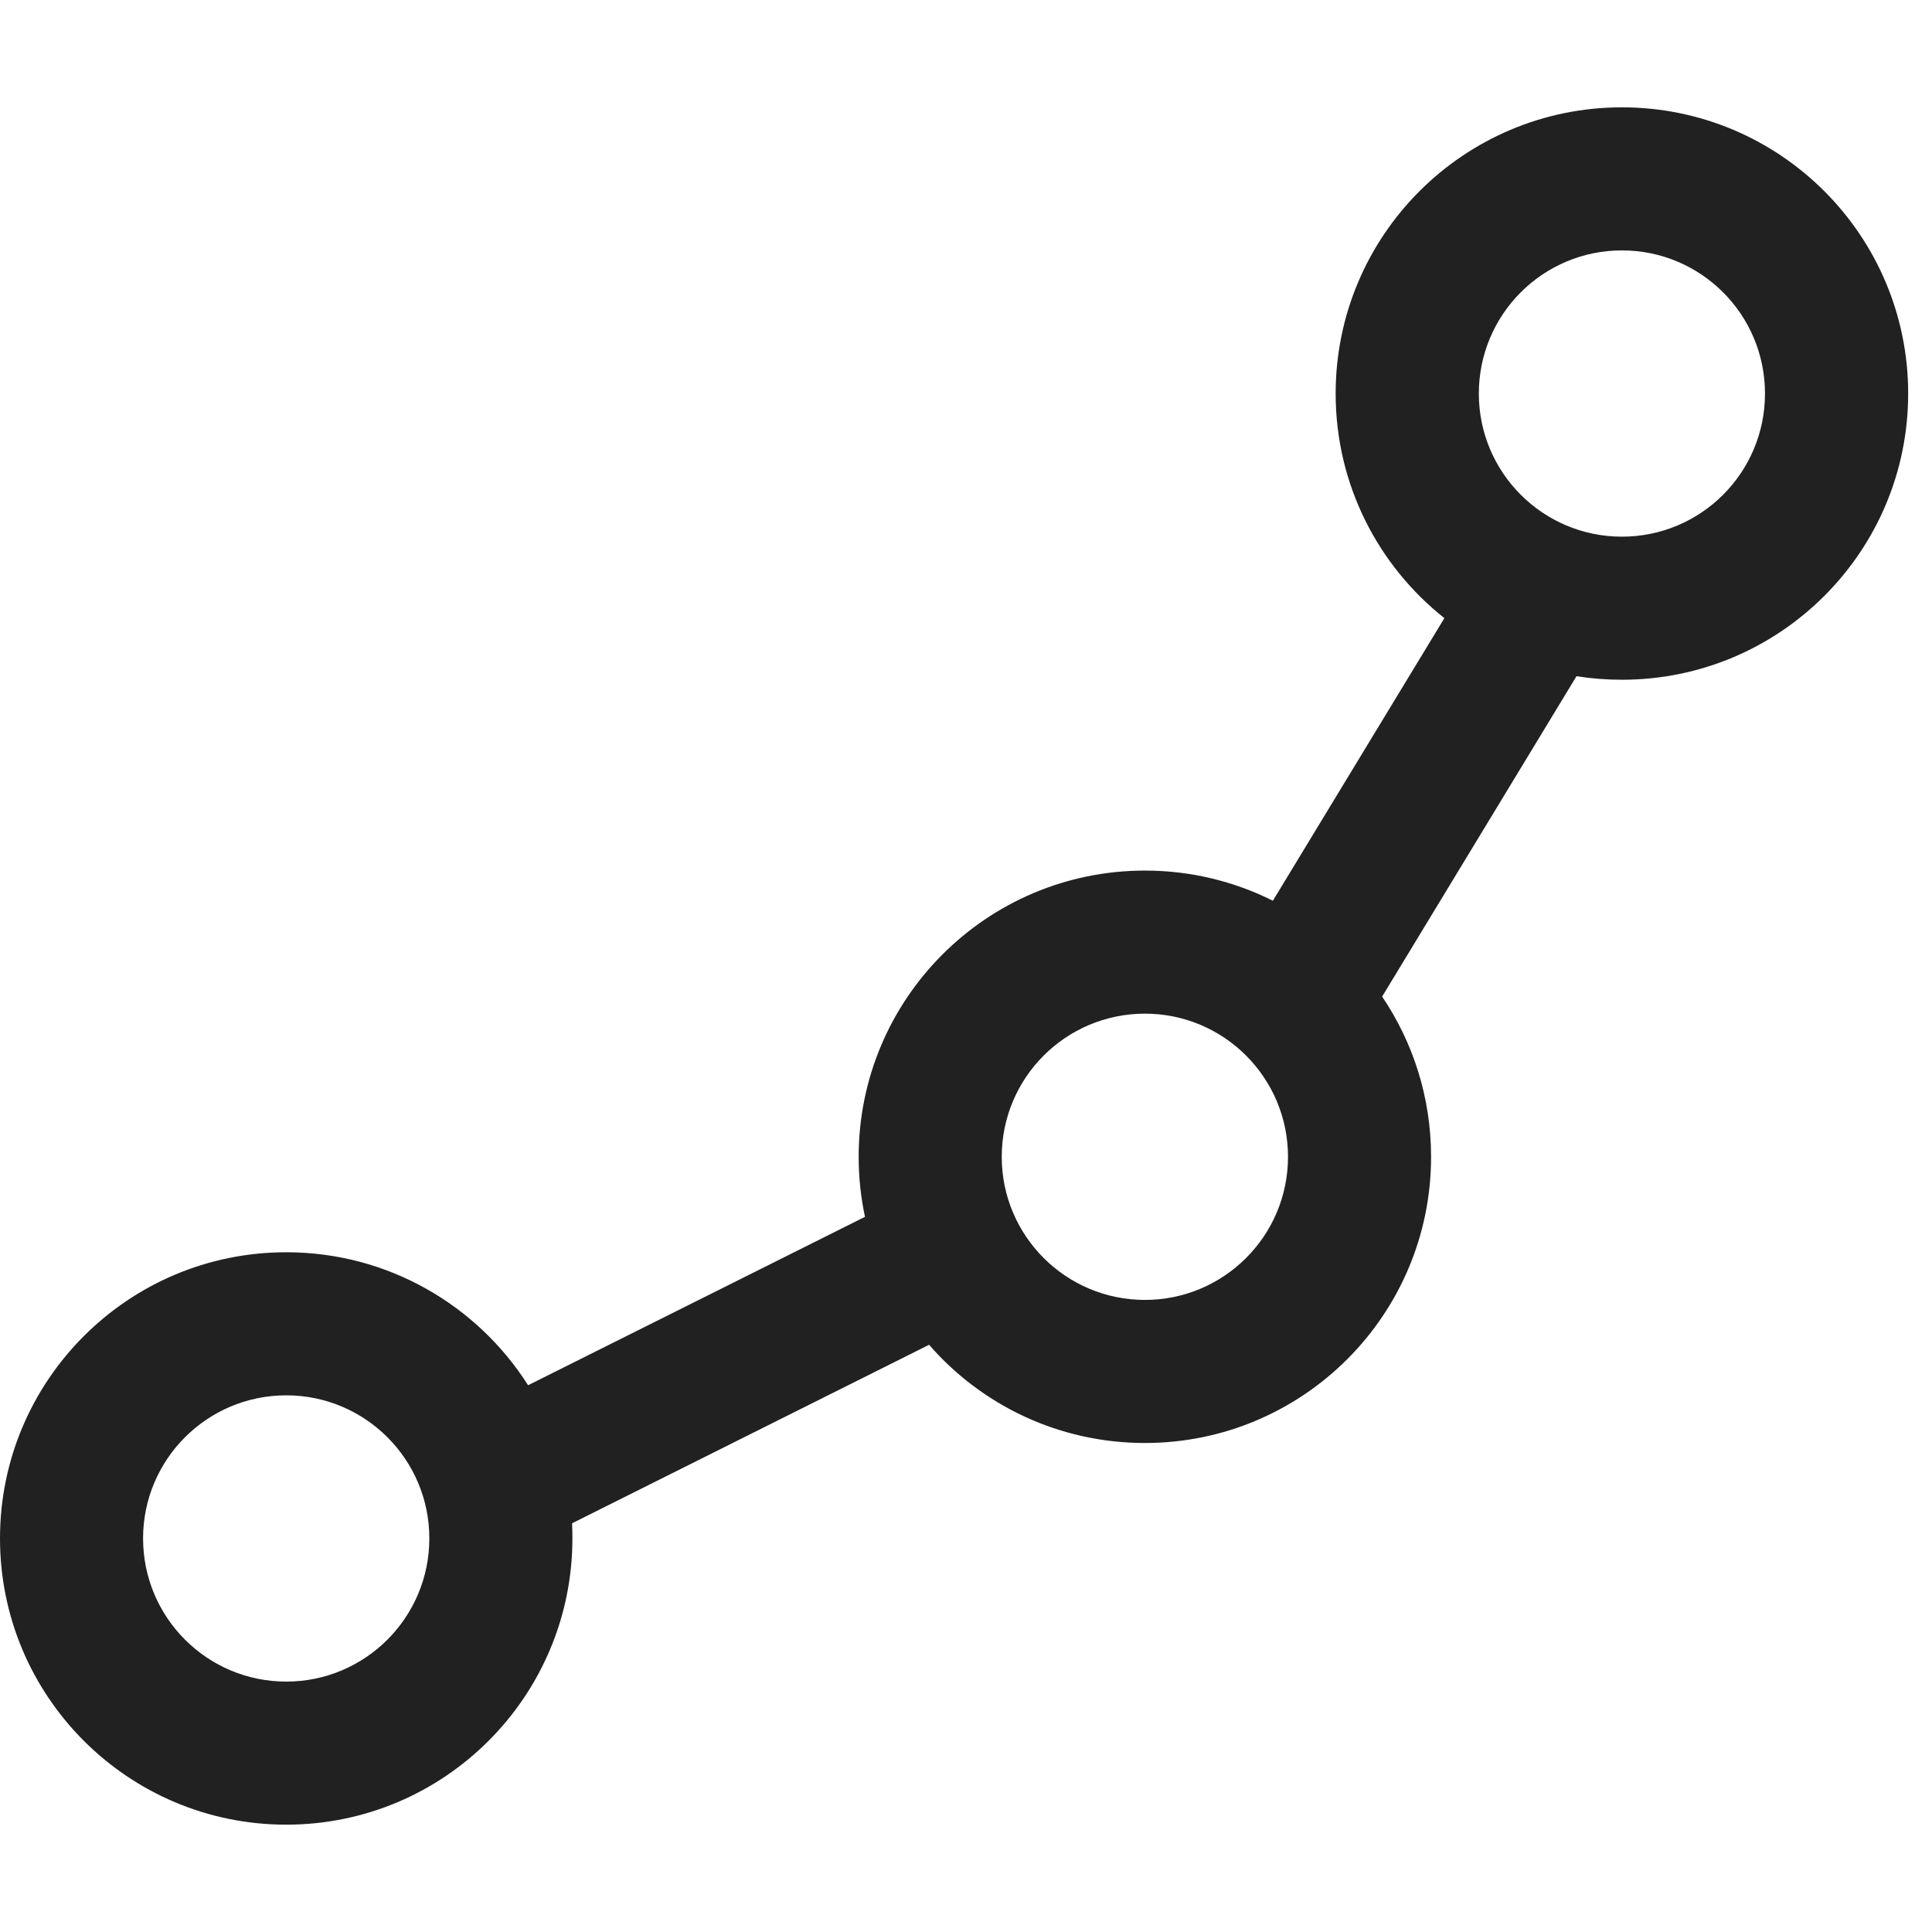
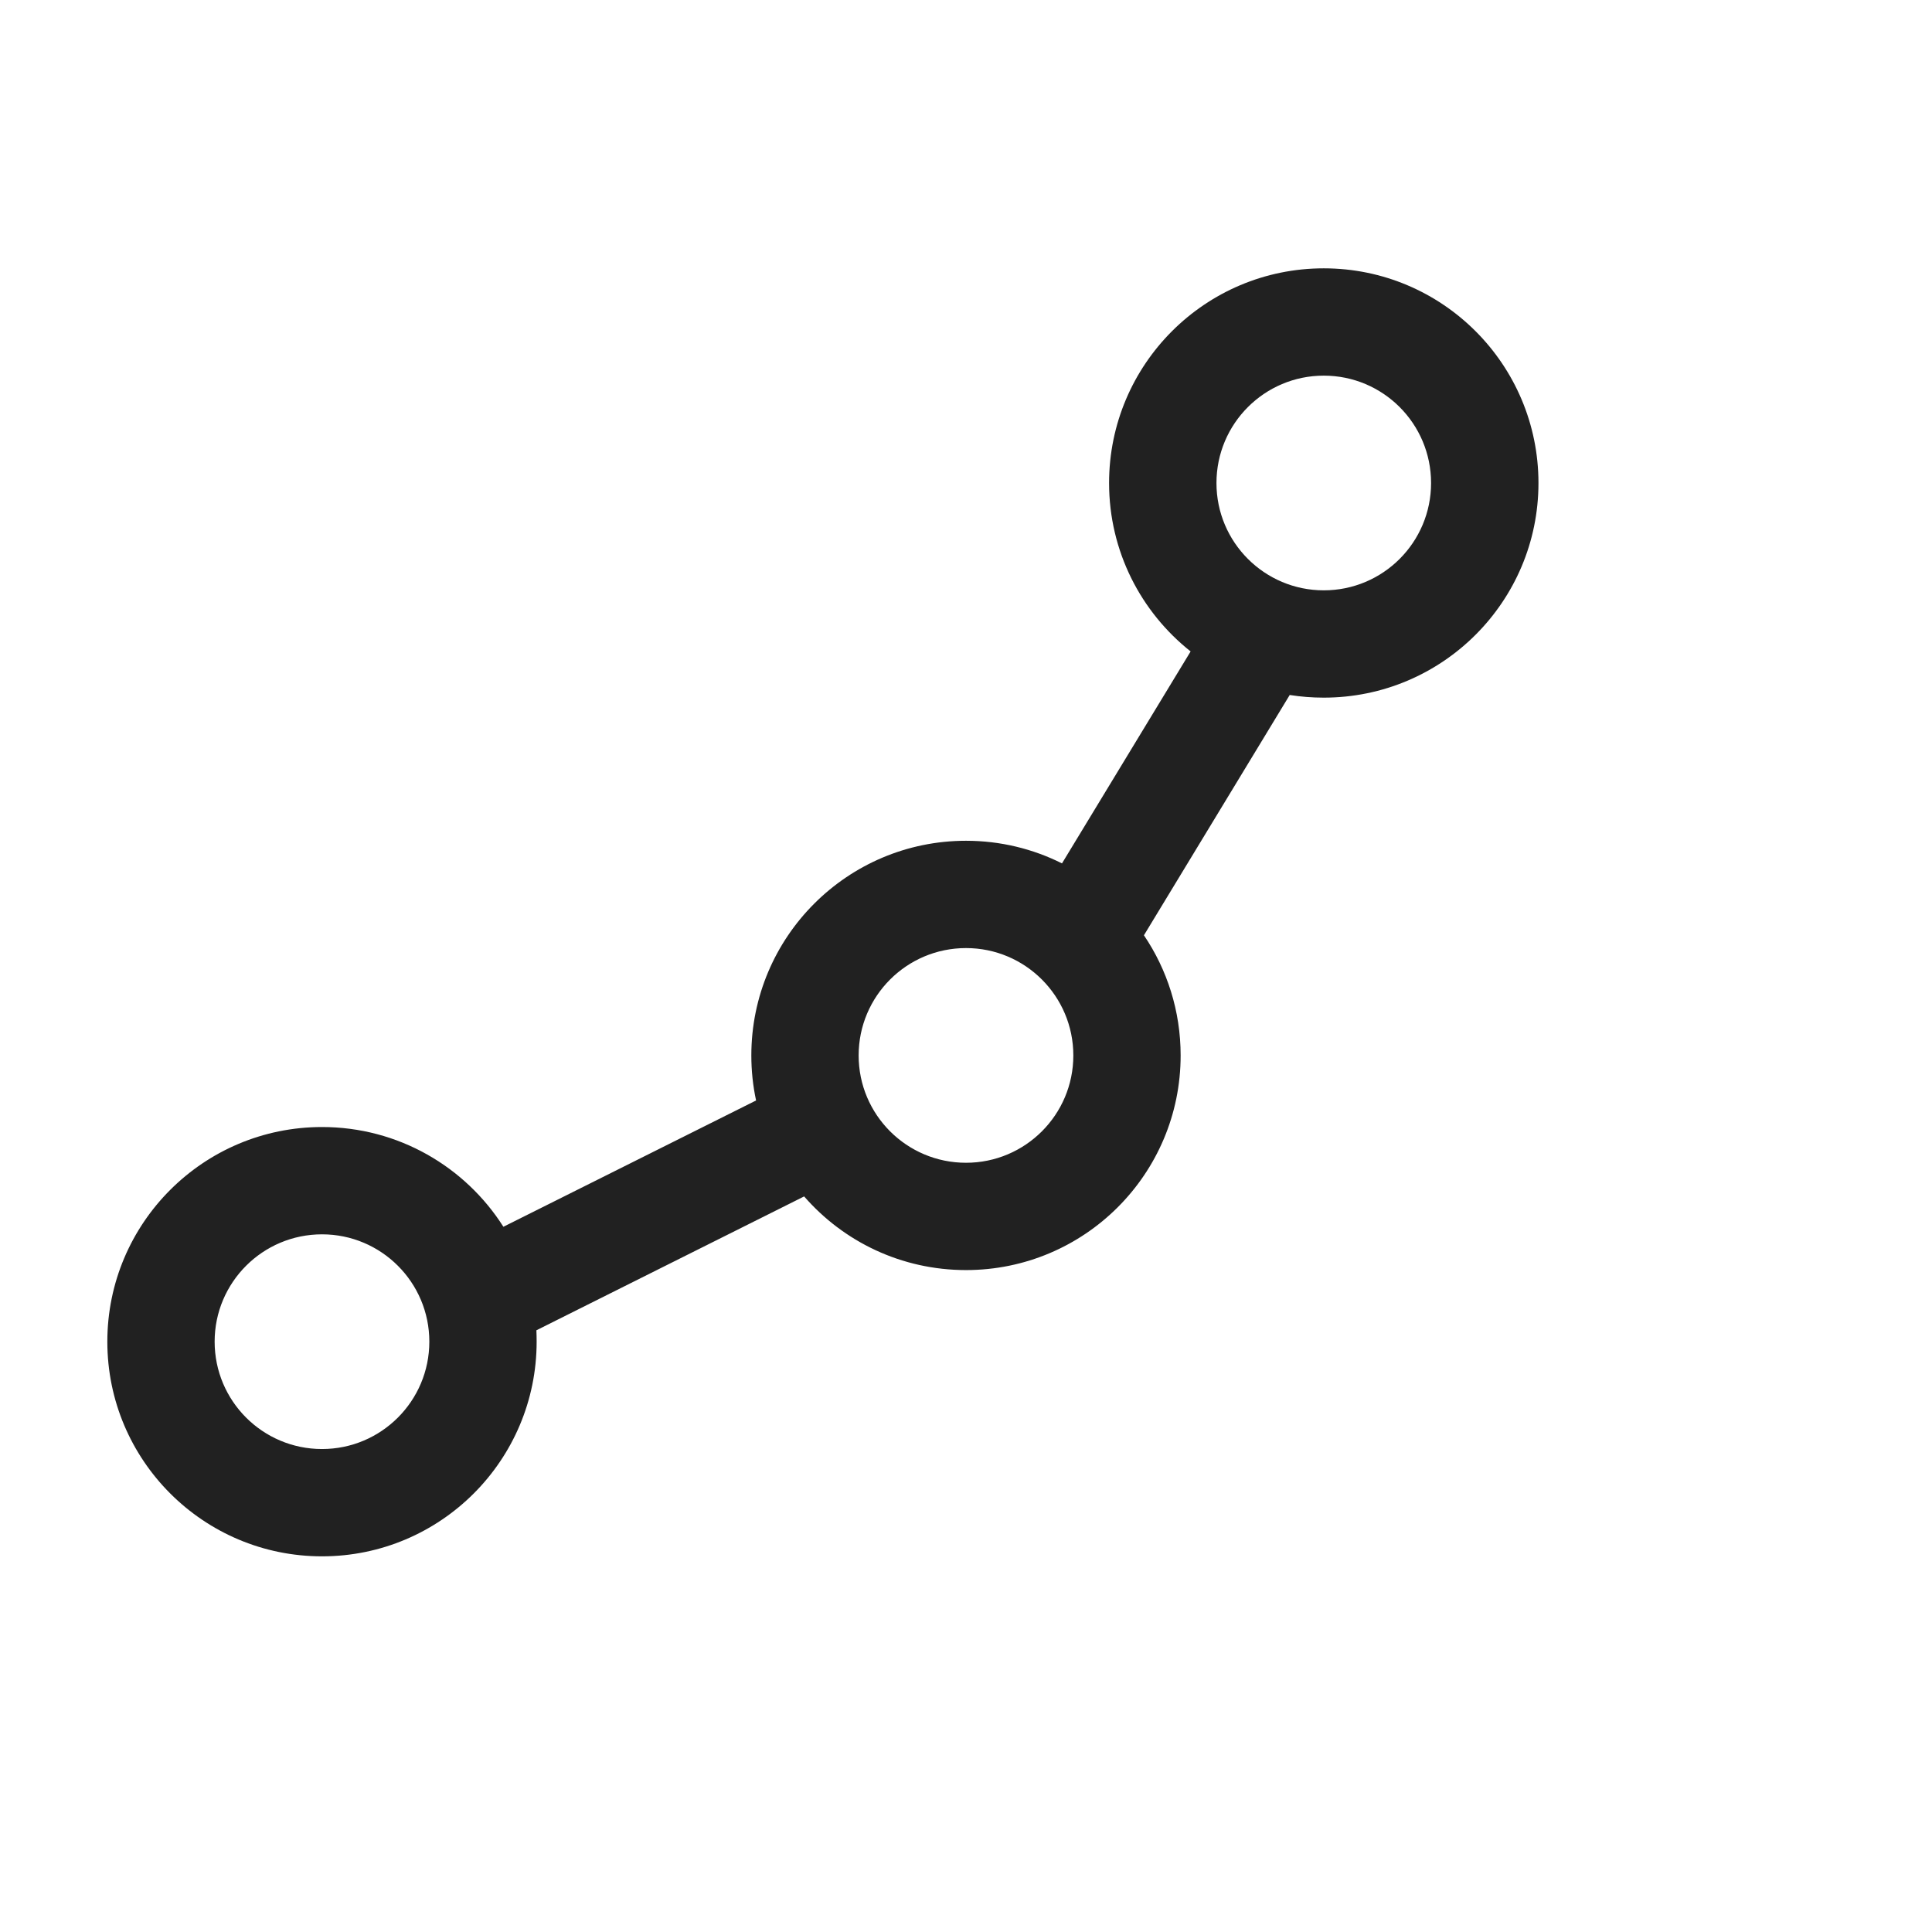
<svg xmlns="http://www.w3.org/2000/svg" width="32" height="32" viewBox="0 0 18 16" fill="none">
-   <path fill-rule="evenodd" clip-rule="evenodd" d="M15.111 1.333C14.375 1.333 13.778 1.93 13.778 2.667C13.778 3.403 14.375 4 15.111 4C15.848 4 16.444 3.403 16.444 2.667C16.444 1.93 15.848 1.333 15.111 1.333ZM12.444 2.667C12.444 1.194 13.638 0 15.111 0C16.584 0 17.778 1.194 17.778 2.667C17.778 4.139 16.584 5.333 15.111 5.333C14.967 5.333 14.826 5.322 14.688 5.3L12.877 8.285C13.165 8.711 13.333 9.225 13.333 9.778C13.333 11.251 12.139 12.444 10.667 12.444C9.864 12.444 9.144 12.09 8.656 11.529L5.33 13.192C5.332 13.239 5.333 13.286 5.333 13.333C5.333 14.806 4.139 16 2.667 16C1.194 16 0 14.806 0 13.333C0 11.861 1.194 10.667 2.667 10.667C3.614 10.667 4.447 11.161 4.92 11.906L8.059 10.337C8.02 10.156 8 9.969 8 9.778C8 8.305 9.194 7.111 10.667 7.111C11.095 7.111 11.5 7.212 11.859 7.392L13.457 4.759C12.84 4.27 12.444 3.515 12.444 2.667ZM10.667 8.444C9.93 8.444 9.333 9.041 9.333 9.778C9.333 10.514 9.93 11.111 10.667 11.111C11.403 11.111 12 10.514 12 9.778C12 9.041 11.403 8.444 10.667 8.444ZM2.667 12C1.93 12 1.333 12.597 1.333 13.333C1.333 14.07 1.93 14.667 2.667 14.667C3.403 14.667 4 14.07 4 13.333C4 12.597 3.403 12 2.667 12Z" fill="#212121" />
+   <path fill-rule="evenodd" clip-rule="evenodd" transform="translate(1, 1.5) scale(0.75)" d="M15.111 1.333C14.375 1.333 13.778 1.93 13.778 2.667C13.778 3.403 14.375 4 15.111 4C15.848 4 16.444 3.403 16.444 2.667C16.444 1.93 15.848 1.333 15.111 1.333ZM12.444 2.667C12.444 1.194 13.638 0 15.111 0C16.584 0 17.778 1.194 17.778 2.667C17.778 4.139 16.584 5.333 15.111 5.333C14.967 5.333 14.826 5.322 14.688 5.3L12.877 8.285C13.165 8.711 13.333 9.225 13.333 9.778C13.333 11.251 12.139 12.444 10.667 12.444C9.864 12.444 9.144 12.09 8.656 11.529L5.33 13.192C5.332 13.239 5.333 13.286 5.333 13.333C5.333 14.806 4.139 16 2.667 16C1.194 16 0 14.806 0 13.333C0 11.861 1.194 10.667 2.667 10.667C3.614 10.667 4.447 11.161 4.92 11.906L8.059 10.337C8.02 10.156 8 9.969 8 9.778C8 8.305 9.194 7.111 10.667 7.111C11.095 7.111 11.5 7.212 11.859 7.392L13.457 4.759C12.84 4.27 12.444 3.515 12.444 2.667ZM10.667 8.444C9.93 8.444 9.333 9.041 9.333 9.778C9.333 10.514 9.93 11.111 10.667 11.111C11.403 11.111 12 10.514 12 9.778C12 9.041 11.403 8.444 10.667 8.444ZM2.667 12C1.93 12 1.333 12.597 1.333 13.333C1.333 14.07 1.93 14.667 2.667 14.667C3.403 14.667 4 14.07 4 13.333C4 12.597 3.403 12 2.667 12Z" fill="#212121" />
</svg>
